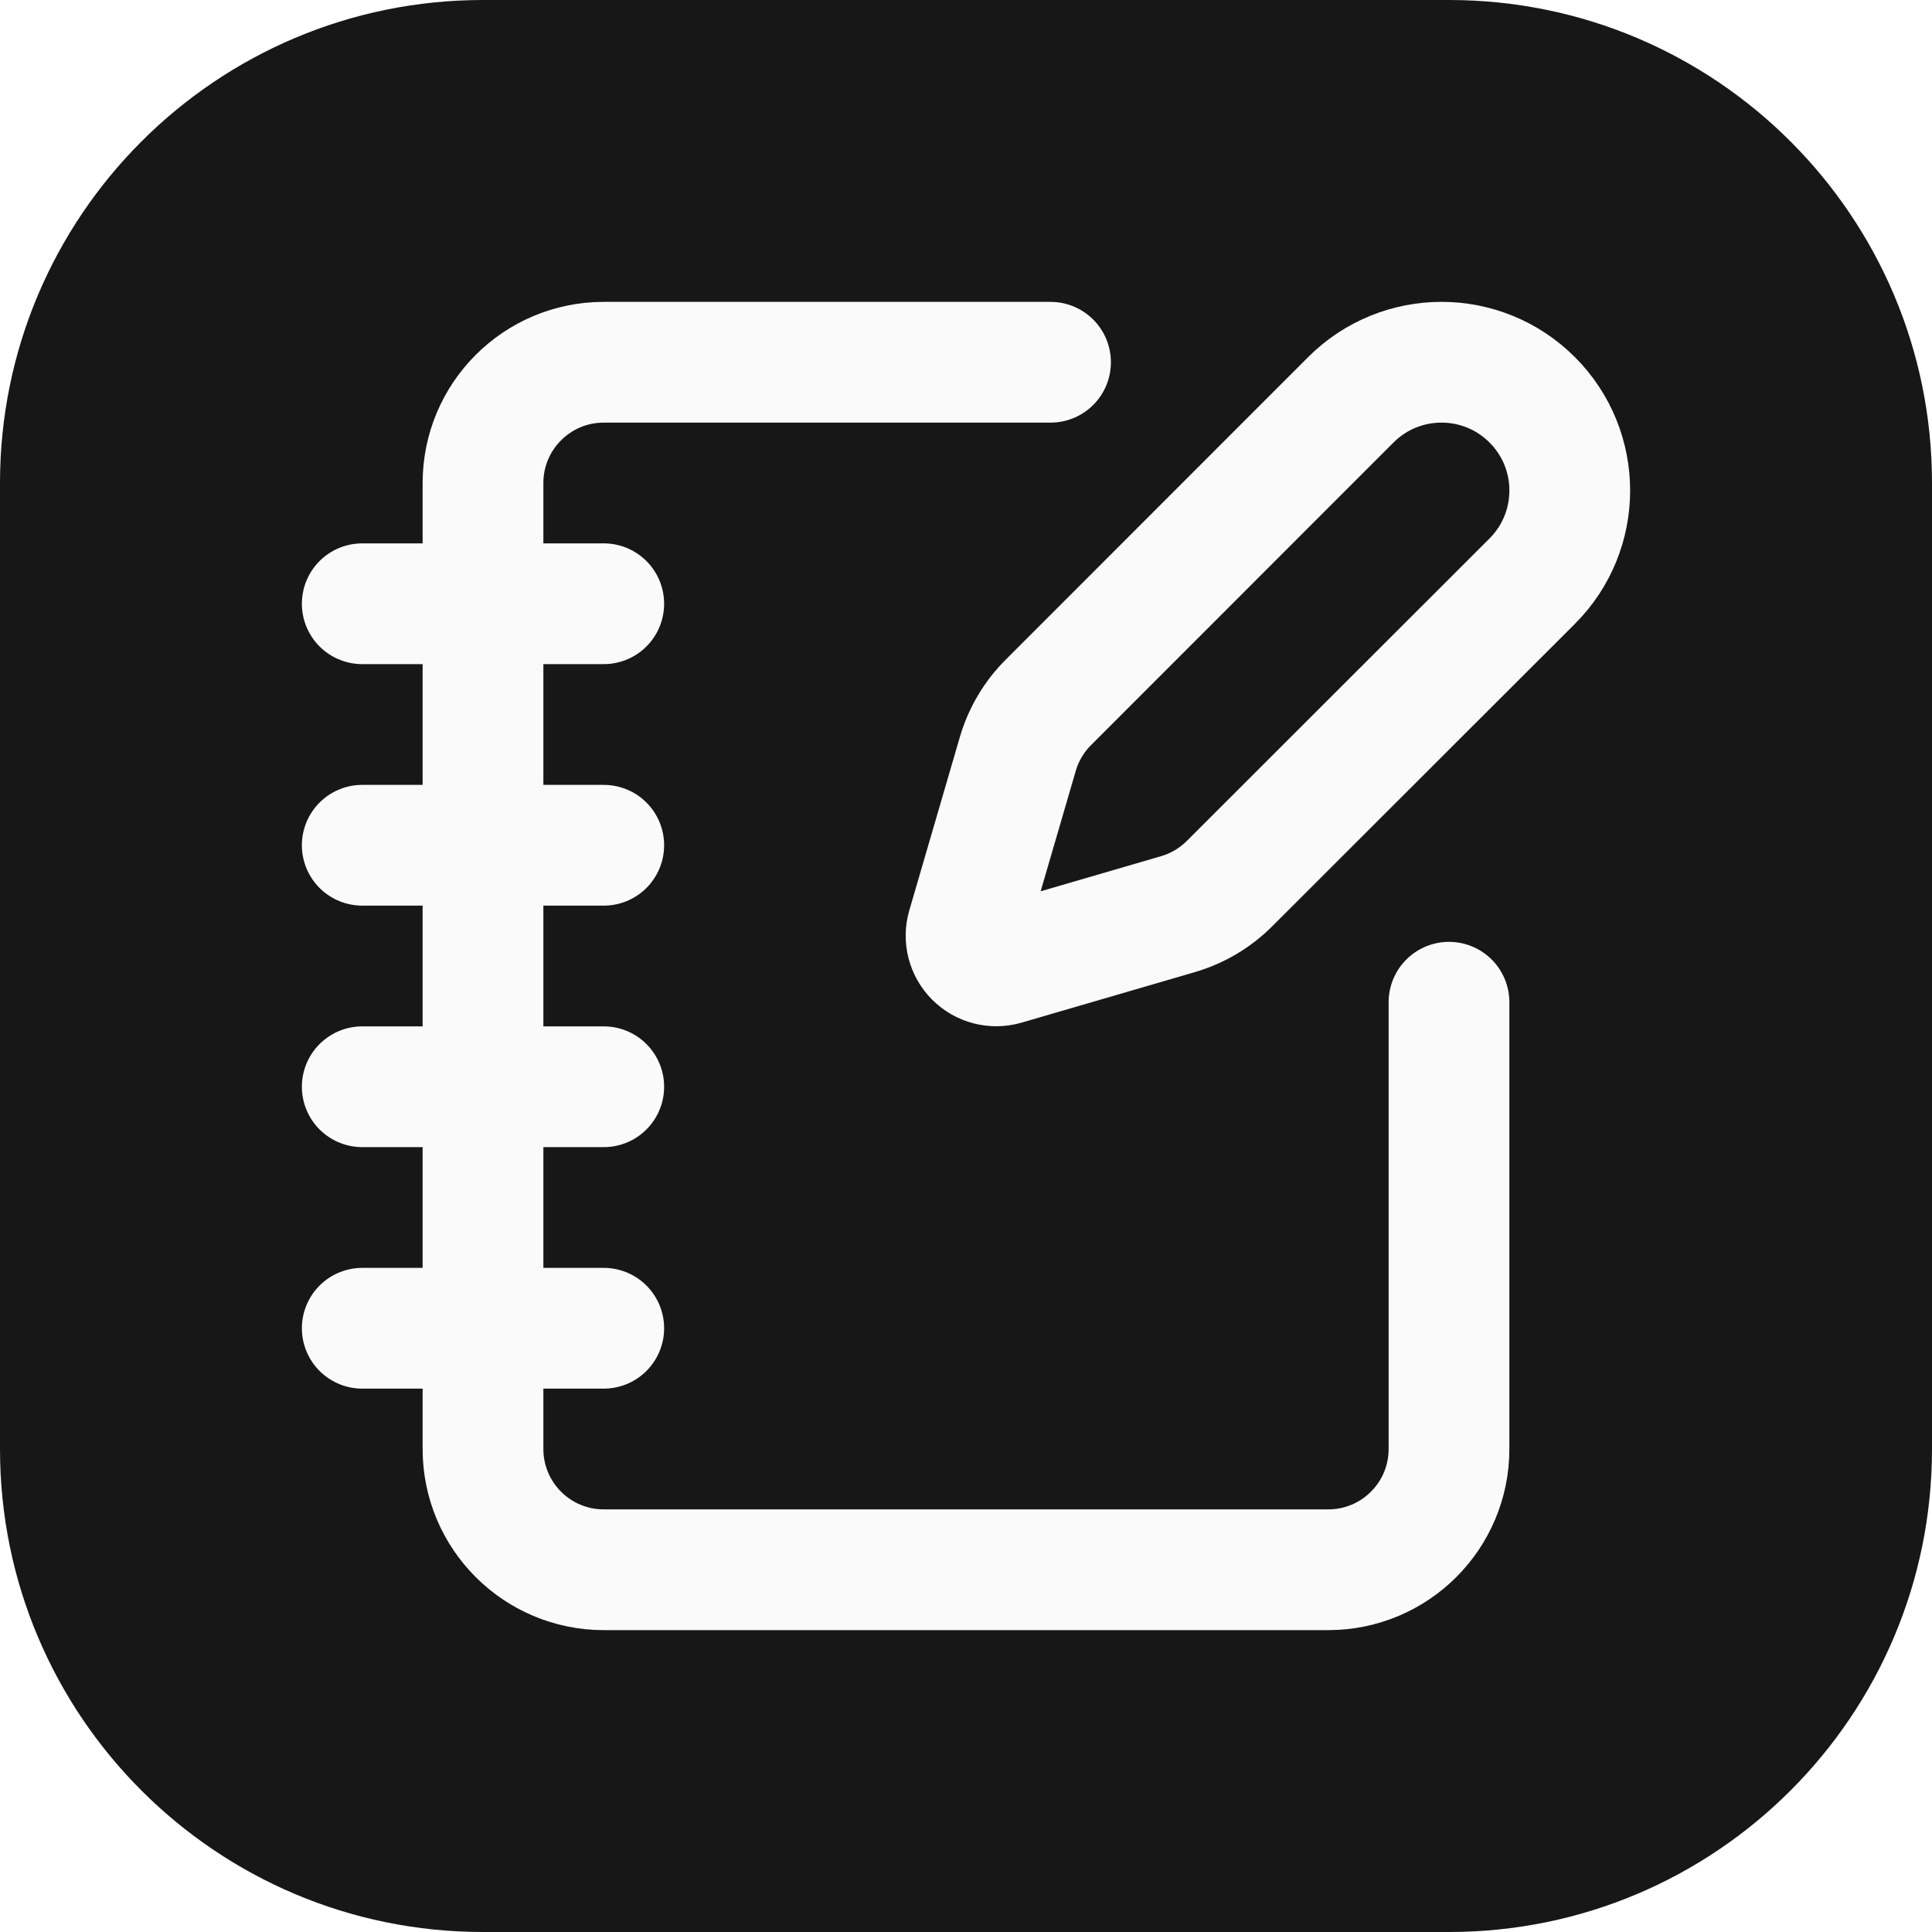
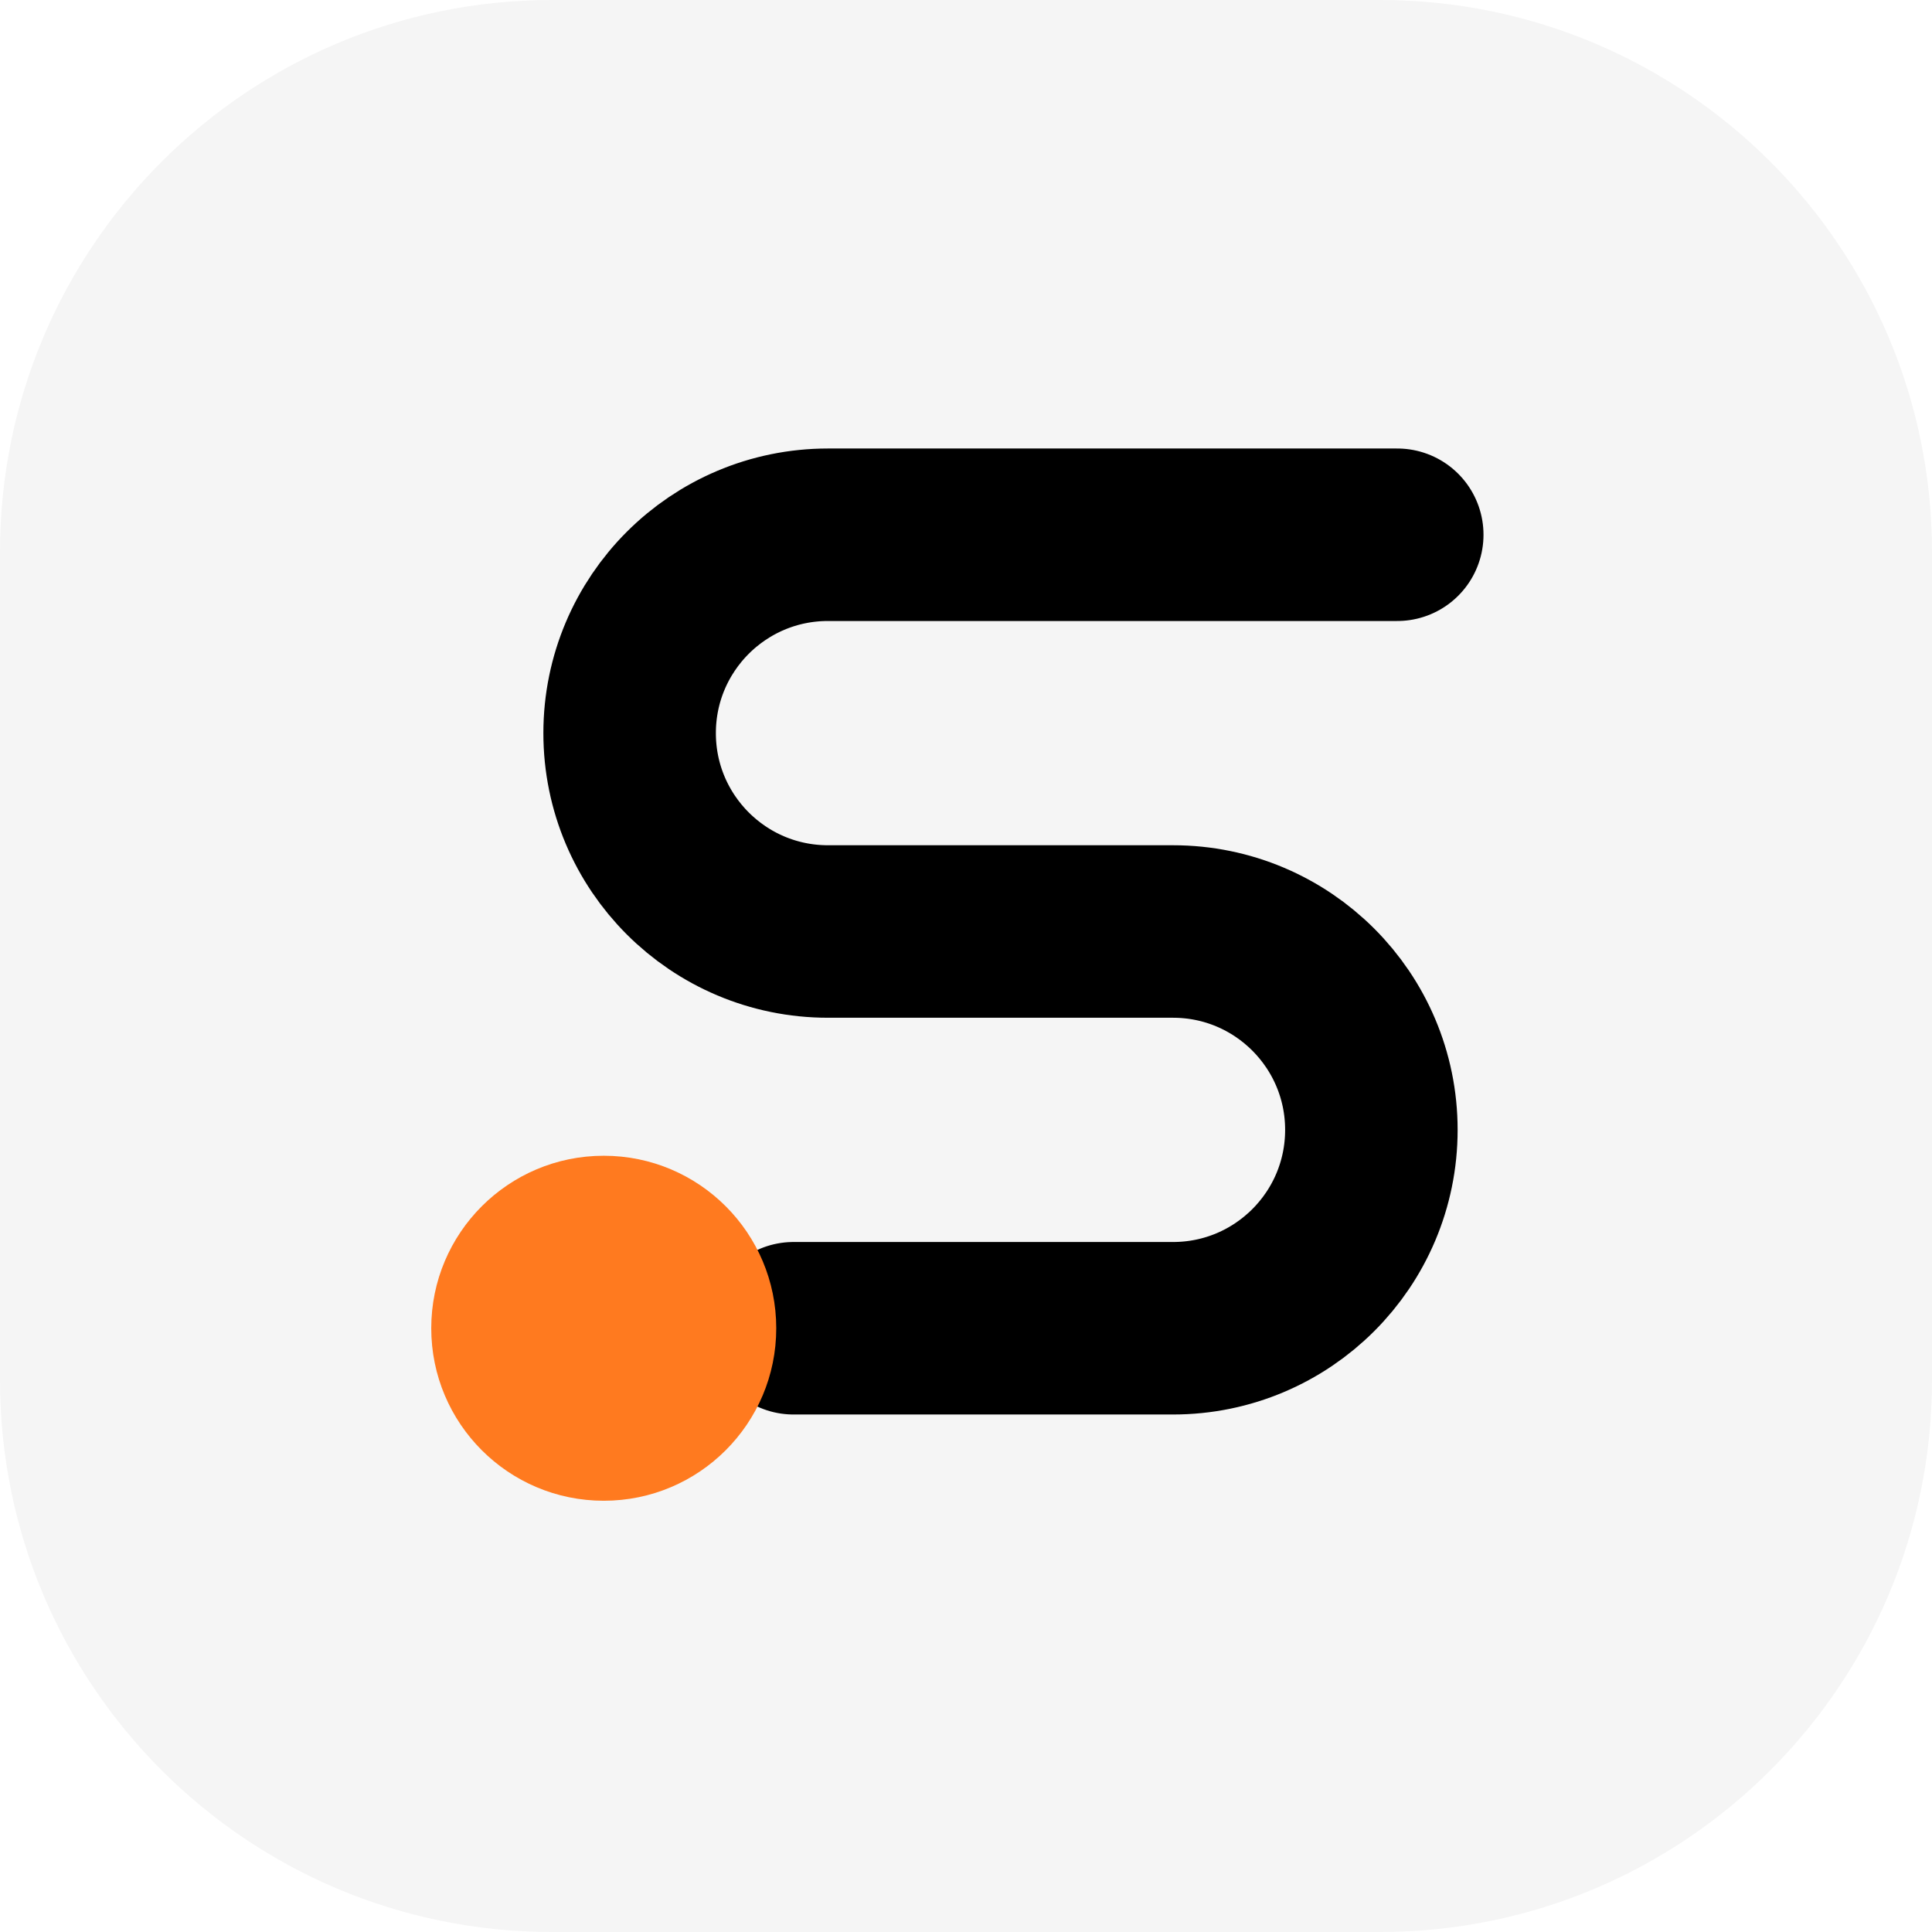
- <svg xmlns="http://www.w3.org/2000/svg" viewBox="0 0 32 32">
-   <style>
-     .fundo { fill: #171717; }
-     .traco { stroke: #fafafa; }
-     @media (prefers-color-scheme: dark) {
-       .fundo { fill: #e5e5e5; }
-       .traco { stroke: #171717; }
-     }
-   </style>
-   <rect class="fundo" width="32" height="32" rx="8" />
-   <g class="traco" transform="translate(4 4)" fill="none" stroke-width="2" stroke-linecap="round" stroke-linejoin="round">
-     <path d="M13.4 2H6a2 2 0 0 0-2 2v16a2 2 0 0 0 2 2h12a2 2 0 0 0 2-2v-7.4" />
-     <path d="M2 6h4" />
-     <path d="M2 10h4" />
-     <path d="M2 14h4" />
-     <path d="M2 18h4" />
-     <path d="M21.378 5.626a1 1 0 1 0-3.004-3.004l-5.01 5.012a2 2 0 0 0-.506.854l-.837 2.87a.5.5 0 0 0 .62.62l2.87-.837a2 2 0 0 0 .854-.506z" />
-   </g>
+ <svg xmlns="http://www.w3.org/2000/svg" viewBox="0 0 28 28">
+   <rect width="28" height="28" rx="8" fill="#F5F5F5" />
+   <path d="M20.25 7.75H12a2.875 2.875 0 0 0 0 5.75h5a2.875 2.875 0 0 1 0 5.75H11.5" fill="none" stroke="#000000" stroke-width="2.5" stroke-linecap="round" stroke-linejoin="round" />
+   <circle cx="8.75" cy="19.25" r="2.5" fill="#FF7A1F" />
</svg>
